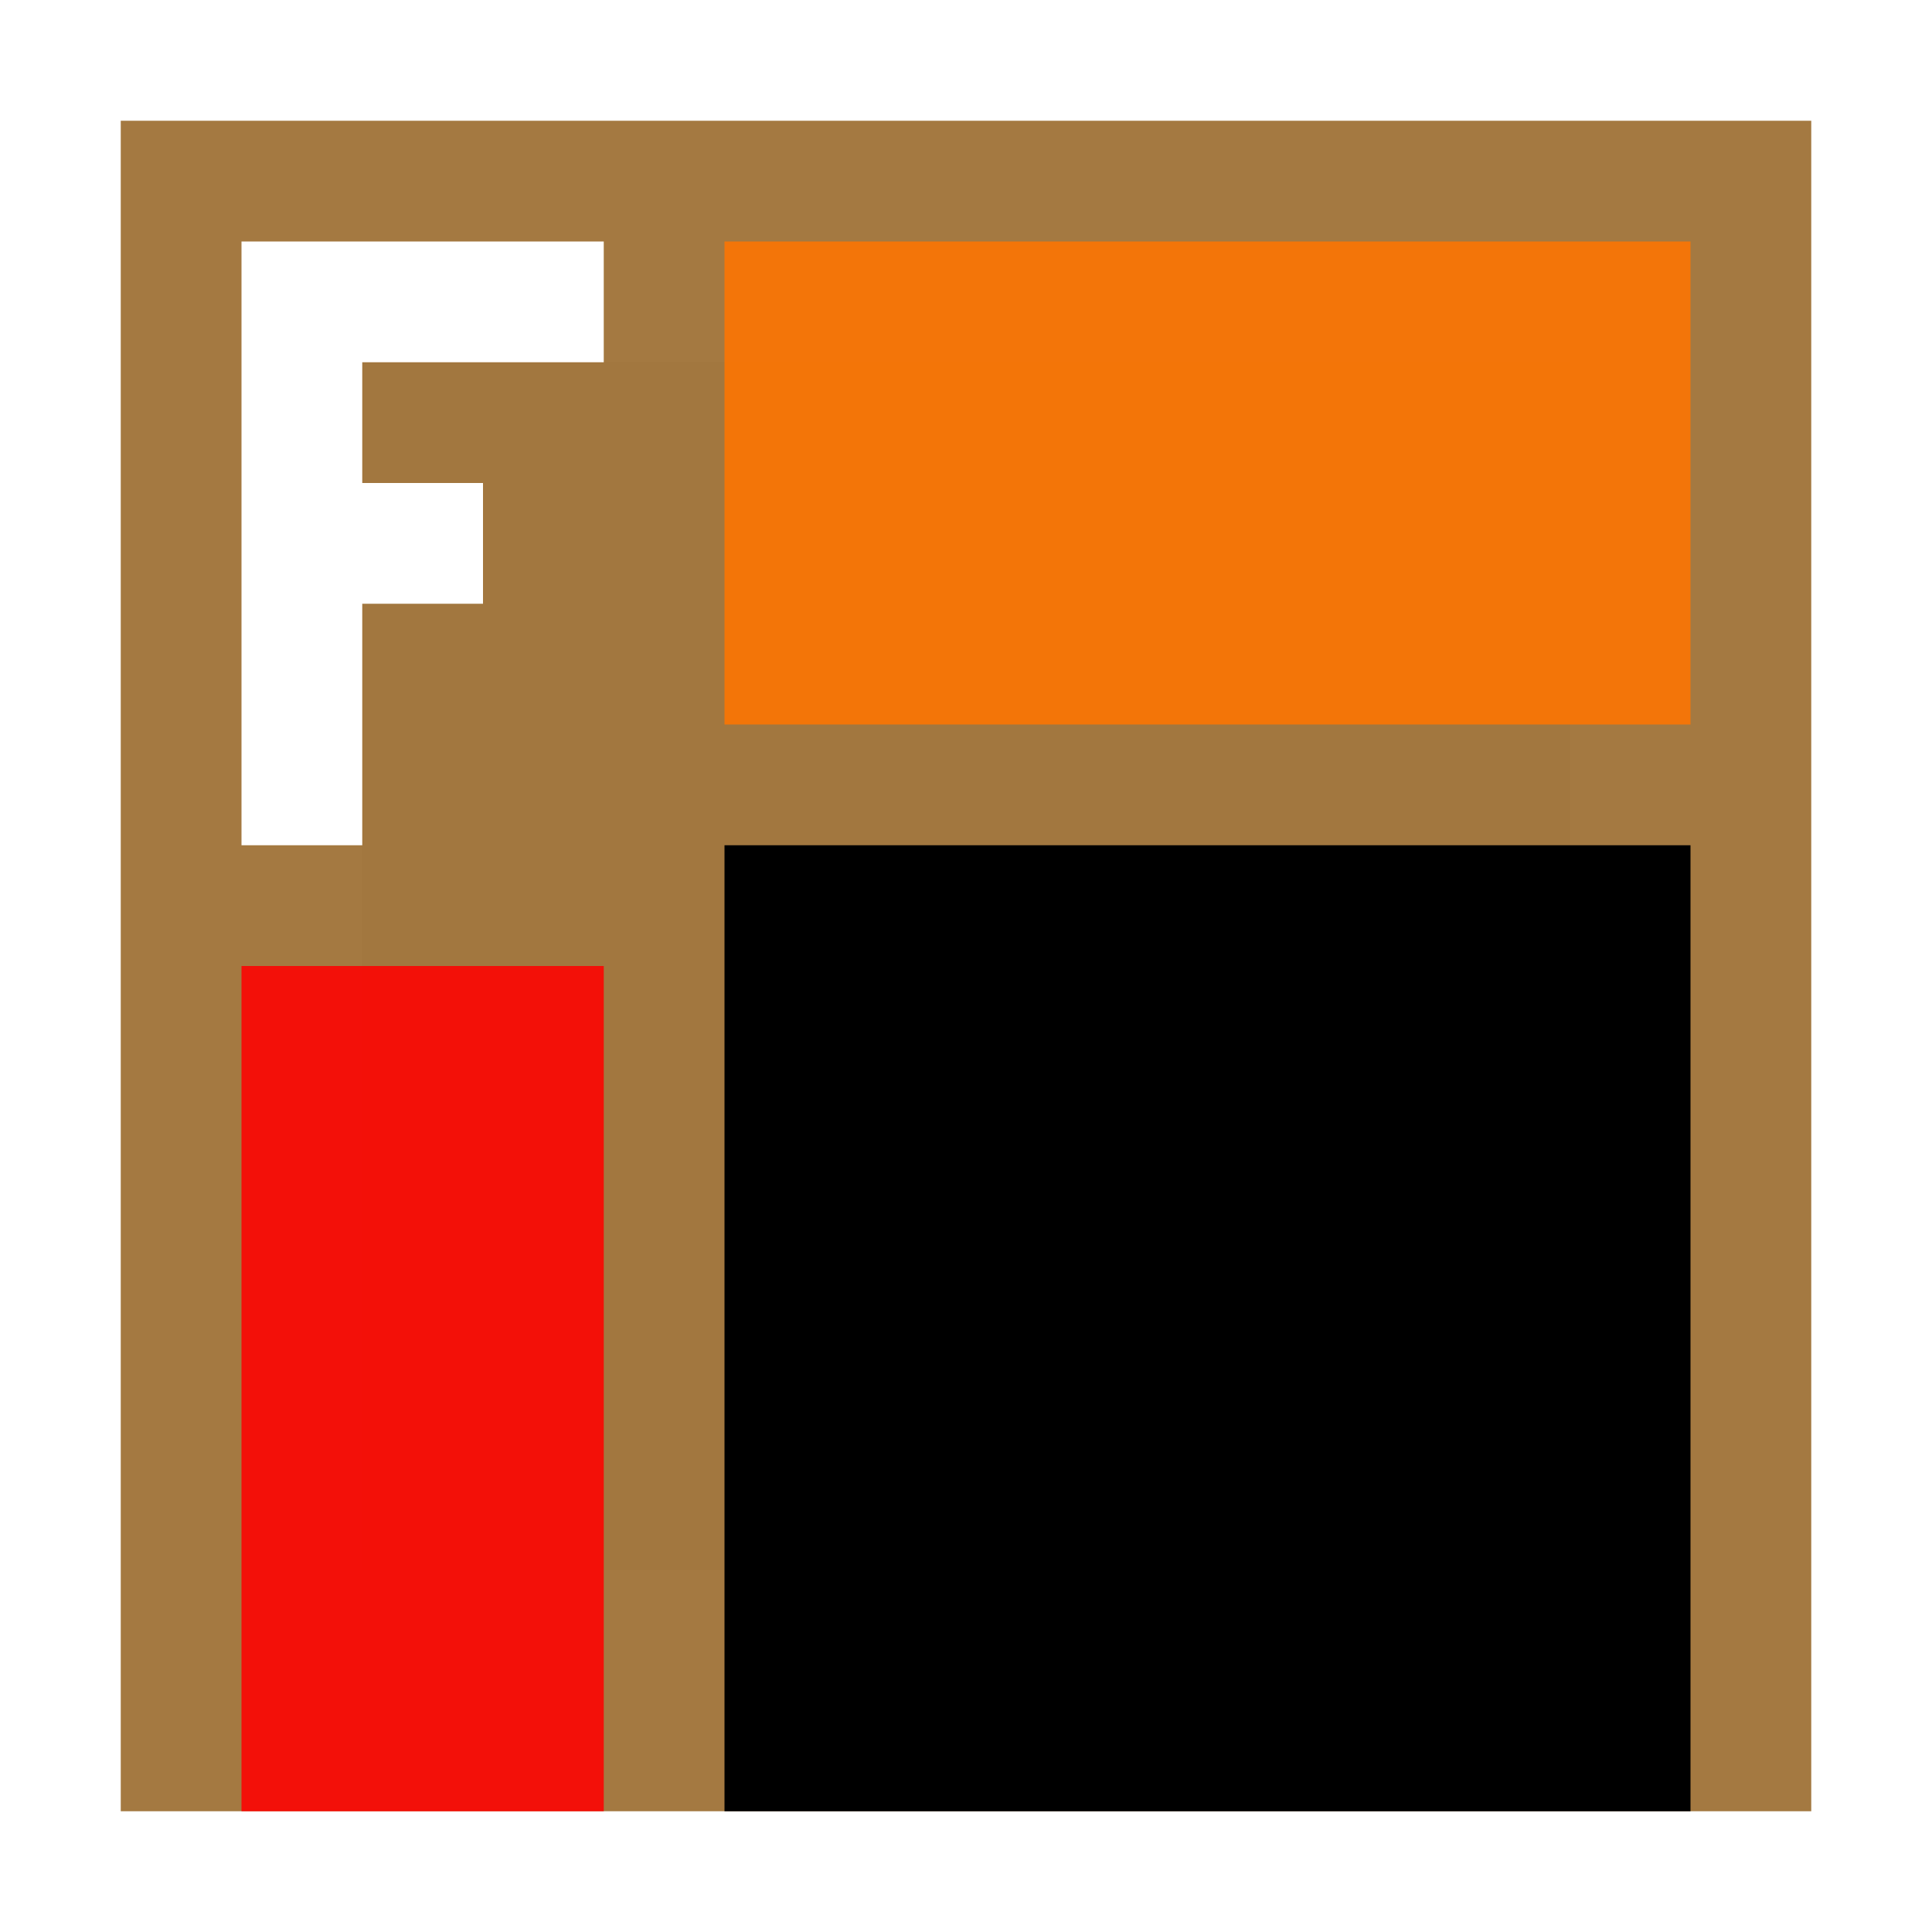
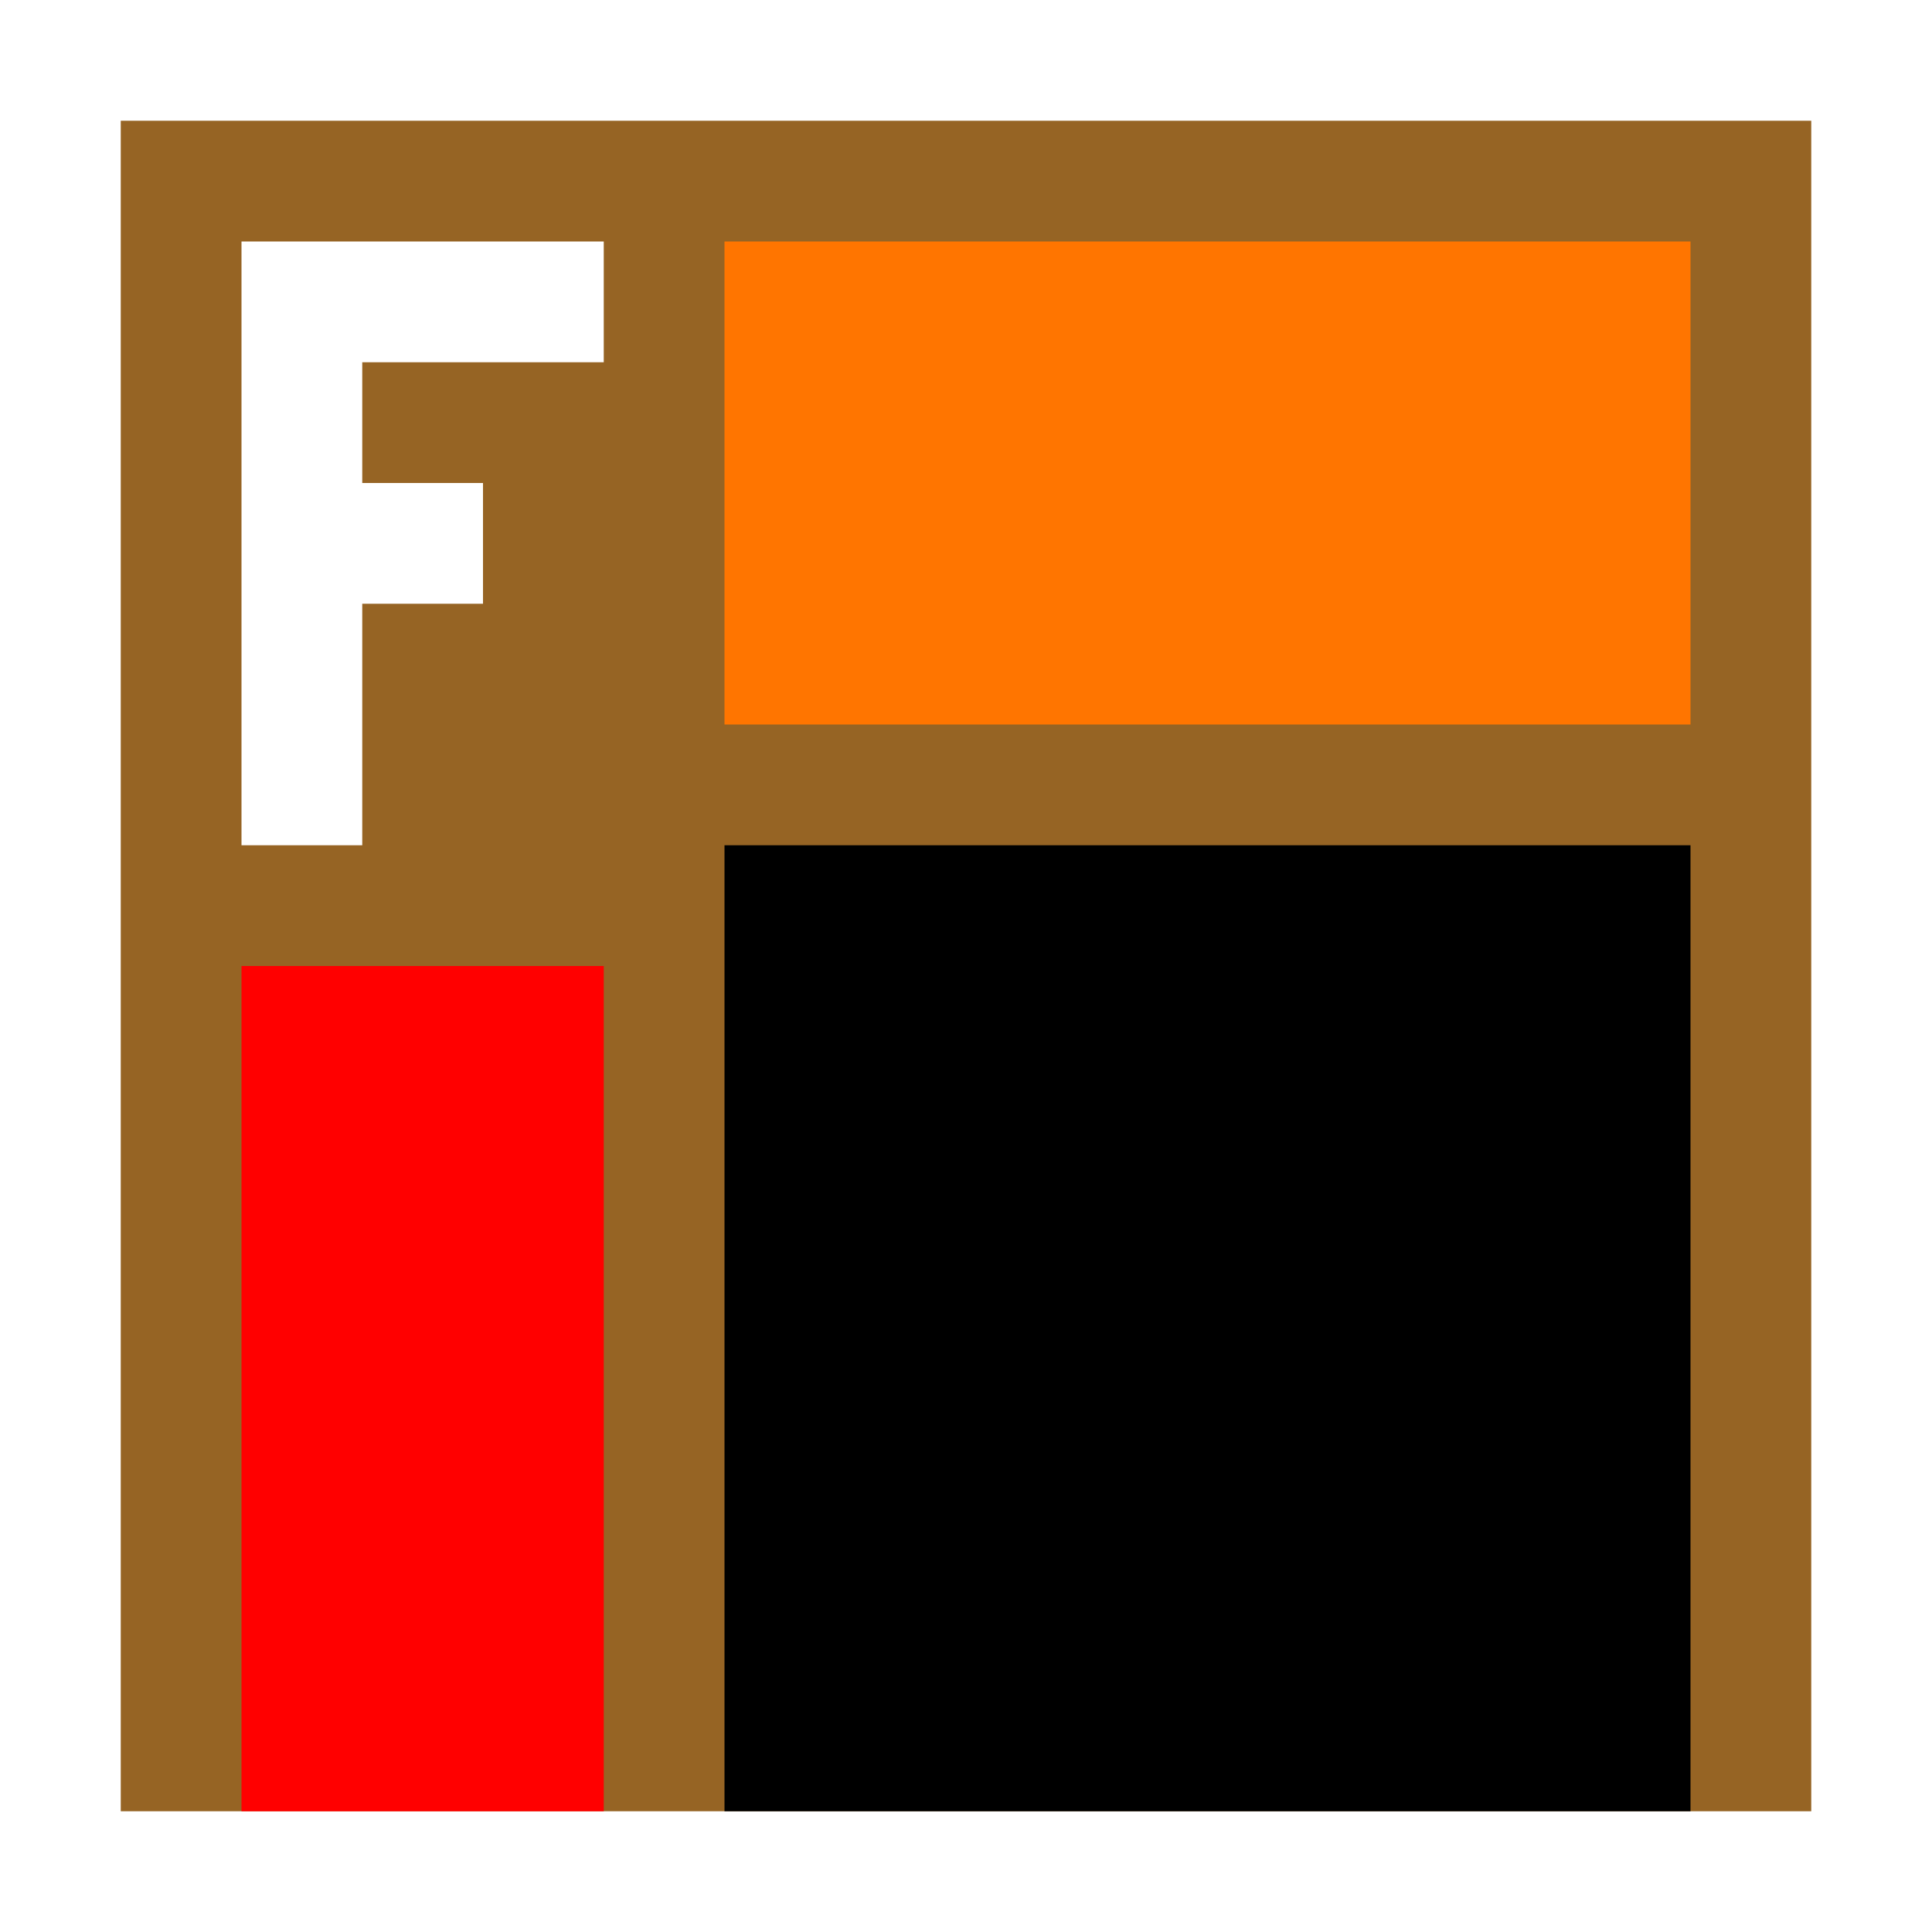
<svg xmlns="http://www.w3.org/2000/svg" viewBox="0 0 16 16" style="width:400px; height:400px;">
  <path d="M 1 1 L 1 15 15 15 15 1 Z" style="stroke-width:4;stroke-linejoin:miter;stroke-linecap:butt;stroke:#ffffff;fill:none;" />
-   <path d="M 1 1 L 1 15 15 15 15 1 Z" style="fill:#966424dd;stroke:none;" />
+   <path d="M 1 1 L 1 15 15 15 15 1 Z" style="fill:#966424;stroke:none;" />
  <path d="M 2 2 L 5 2 5 3 3 3 3 4 4 4 4 5 3 5 3 7 2 7 Z" style="fill:#ffffff;stroke:none;" />
-   <path d="M 2 8 L 2 15 5 15 5 8 Z" style="fill:#ff0000dd;stroke:none;" />
+   <path d="M 2 8 L 2 15 5 15 5 8 Z" style="fill:#ff0000;stroke:none;" />
  <path d="M 6 7 L 6 15 14 15 14 7 Z" style="fill:#000;stroke:none;" />
-   <path d="M 6 2 L 6 6 14 6 14 2 Z" style="fill:#ff7500dd;stroke:none;" />
+   <path d="M 6 2 L 6 6 14 6 14 2 Z" style="fill:#ff7500;stroke:none;" />
</svg>
